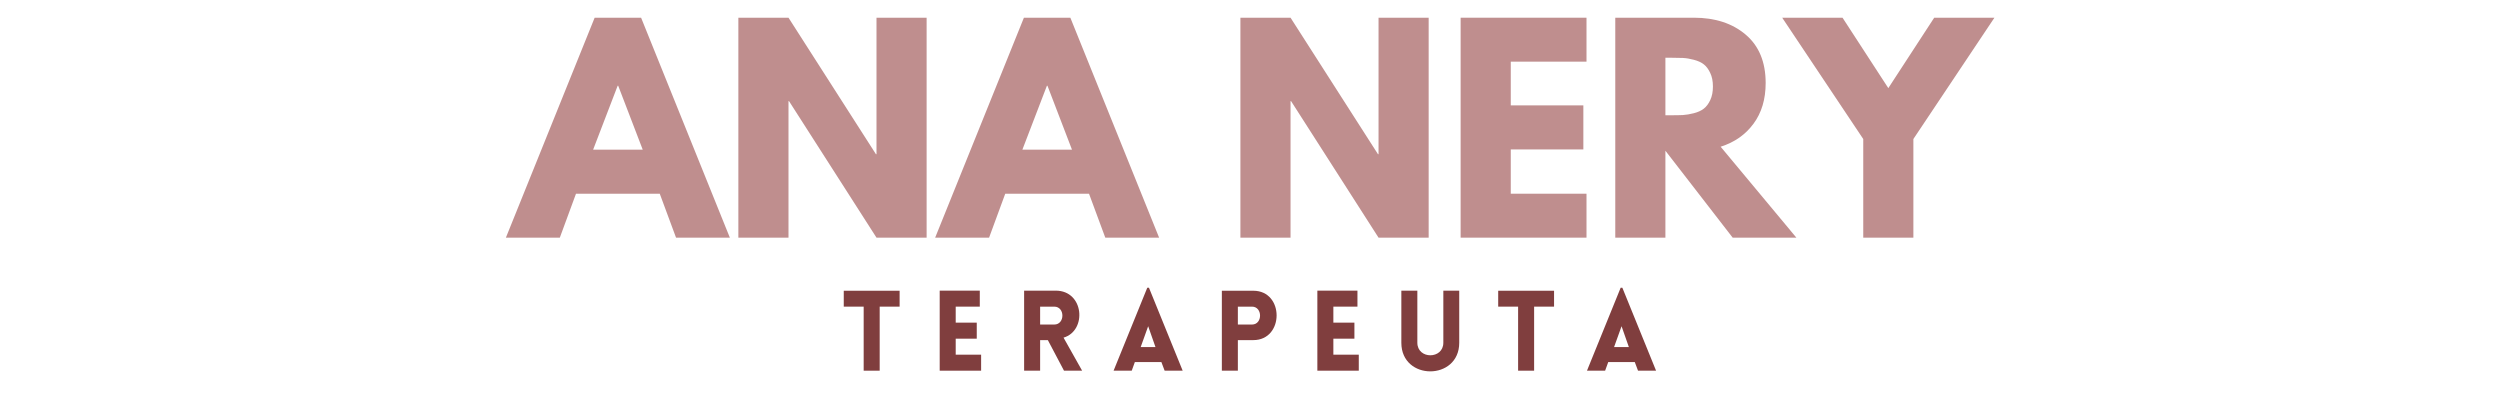
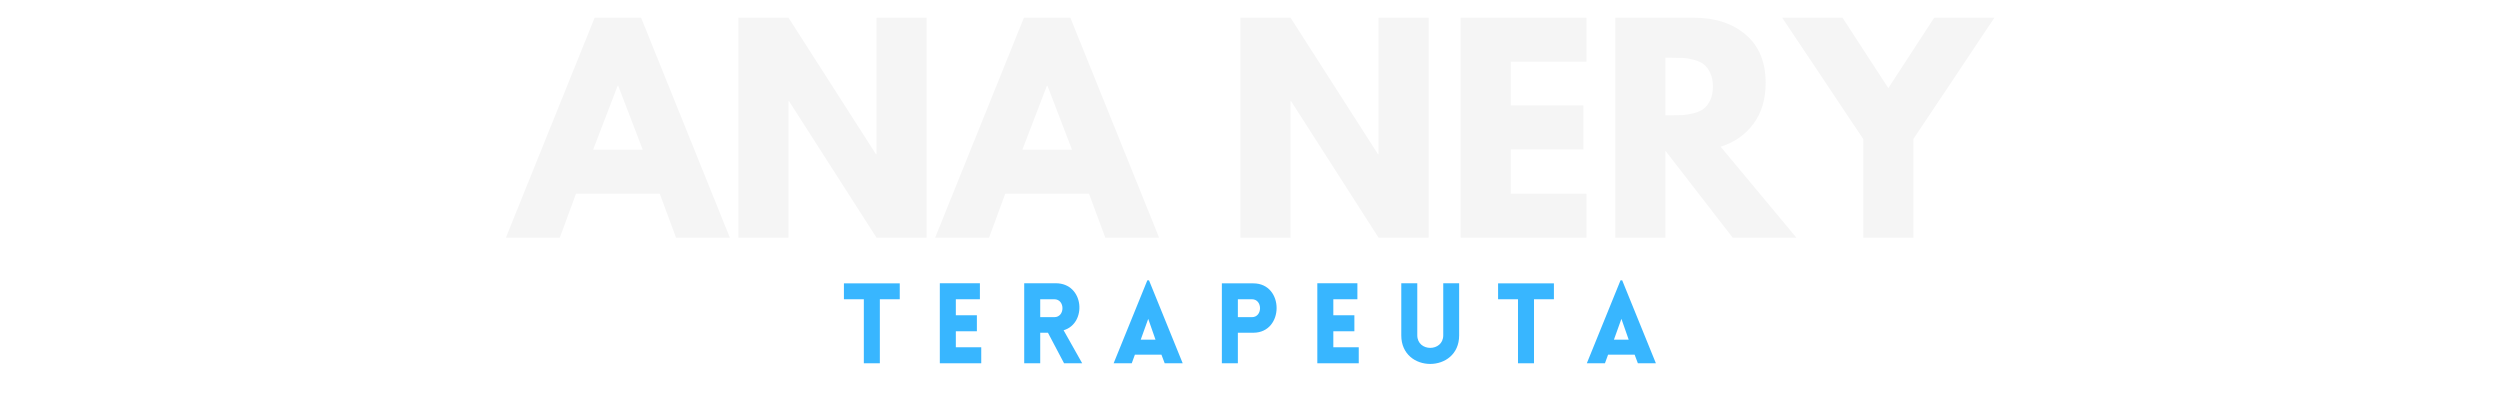
<svg xmlns="http://www.w3.org/2000/svg" width="480" zoomAndPan="magnify" viewBox="0 0 360 60" height="80" preserveAspectRatio="xMidYMid meet" version="1.0">
  <defs>
    <g />
  </defs>
-   <g fill="#bf8e8e" fill-opacity="1">
+   <g fill="#f5f5f5" fill-opacity="1">
    <g transform="translate(73.9269, 34.22158)">
      <g>
        <path d="M 18.391 -31.672 L 31.172 0 L 23.422 0 L 21.078 -6.328 L 9.016 -6.328 L 6.688 0 L -1.078 0 L 11.703 -31.672 Z M 18.625 -12.672 L 15.094 -21.875 L 15.016 -21.875 L 11.484 -12.672 Z M 18.625 -12.672 " />
      </g>
    </g>
  </g>
-   <g fill="#bf8e8e" fill-opacity="1">
+   <g fill="#f5f5f5" fill-opacity="1">
    <g transform="translate(104.0272, 34.22158)">
      <g>
        <path d="M 9.516 -19.656 L 9.516 0 L 2.297 0 L 2.297 -31.672 L 9.516 -31.672 L 22.109 -12.016 L 22.188 -12.016 L 22.188 -31.672 L 29.406 -31.672 L 29.406 0 L 22.188 0 L 9.594 -19.656 Z M 9.516 -19.656 " />
      </g>
    </g>
  </g>
-   <g fill="#bf8e8e" fill-opacity="1">
+   <g fill="#f5f5f5" fill-opacity="1">
    <g transform="translate(135.7399, 34.22158)">
      <g>
        <path d="M 18.391 -31.672 L 31.172 0 L 23.422 0 L 21.078 -6.328 L 9.016 -6.328 L 6.688 0 L -1.078 0 L 11.703 -31.672 Z M 18.625 -12.672 L 15.094 -21.875 L 15.016 -21.875 L 11.484 -12.672 Z M 18.625 -12.672 " />
      </g>
    </g>
  </g>
-   <g fill="#bf8e8e" fill-opacity="1">
+   <g fill="#f5f5f5" fill-opacity="1">
    <g transform="translate(165.8402, 34.22158)">
      <g />
    </g>
  </g>
-   <g fill="#bf8e8e" fill-opacity="1">
+   <g fill="#f5f5f5" fill-opacity="1">
    <g transform="translate(176.3215, 34.22158)">
      <g>
        <path d="M 9.516 -19.656 L 9.516 0 L 2.297 0 L 2.297 -31.672 L 9.516 -31.672 L 22.109 -12.016 L 22.188 -12.016 L 22.188 -31.672 L 29.406 -31.672 L 29.406 0 L 22.188 0 L 9.594 -19.656 Z M 9.516 -19.656 " />
      </g>
    </g>
  </g>
-   <g fill="#bf8e8e" fill-opacity="1">
+   <g fill="#f5f5f5" fill-opacity="1">
    <g transform="translate(208.0343, 34.22158)">
      <g>
        <path d="M 20.422 -31.672 L 20.422 -25.344 L 9.516 -25.344 L 9.516 -19.047 L 19.969 -19.047 L 19.969 -12.703 L 9.516 -12.703 L 9.516 -6.328 L 20.422 -6.328 L 20.422 0 L 2.297 0 L 2.297 -31.672 Z M 20.422 -31.672 " />
      </g>
    </g>
  </g>
-   <g fill="#bf8e8e" fill-opacity="1">
+   <g fill="#f5f5f5" fill-opacity="1">
    <g transform="translate(230.3023, 34.22158)">
      <g>
        <path d="M 2.297 -31.672 L 13.625 -31.672 C 16.676 -31.672 19.16 -30.859 21.078 -29.234 C 22.992 -27.609 23.953 -25.285 23.953 -22.266 C 23.953 -19.93 23.367 -17.977 22.203 -16.406 C 21.047 -14.832 19.469 -13.727 17.469 -13.094 L 28.375 0 L 19.203 0 L 9.516 -12.516 L 9.516 0 L 2.297 0 Z M 9.516 -17.625 L 10.359 -17.625 C 11.023 -17.625 11.586 -17.633 12.047 -17.656 C 12.516 -17.688 13.039 -17.773 13.625 -17.922 C 14.219 -18.078 14.691 -18.297 15.047 -18.578 C 15.41 -18.859 15.719 -19.266 15.969 -19.797 C 16.227 -20.336 16.359 -20.992 16.359 -21.766 C 16.359 -22.535 16.227 -23.188 15.969 -23.719 C 15.719 -24.258 15.41 -24.672 15.047 -24.953 C 14.691 -25.234 14.219 -25.453 13.625 -25.609 C 13.039 -25.766 12.516 -25.852 12.047 -25.875 C 11.586 -25.895 11.023 -25.906 10.359 -25.906 L 9.516 -25.906 Z M 9.516 -17.625 " />
      </g>
    </g>
  </g>
-   <g fill="#bf8e8e" fill-opacity="1">
+   <g fill="#f5f5f5" fill-opacity="1">
    <g transform="translate(257.7918, 34.22158)">
      <g>
        <path d="M -1.156 -31.672 L 7.531 -31.672 L 14.125 -21.531 L 20.734 -31.672 L 29.406 -31.672 L 17.734 -14.203 L 17.734 0 L 10.516 0 L 10.516 -14.203 Z M -1.156 -31.672 " />
      </g>
    </g>
  </g>
-   <g fill="#803e3e" fill-opacity="1">
-     <g transform="translate(121.1773, 53.37849)">
+   <g fill="#38b6ff" fill-opacity="1">
+     <g transform="translate(121.201, 52.31154)">
      <g>
-         <path d="M 5.496 0 L 5.496 -9.223 L 8.367 -9.223 L 8.367 -11.512 L 0.324 -11.512 L 0.324 -9.223 L 3.191 -9.223 L 3.191 0 Z M 5.496 0 " />
+         <path d="M 5.496 0 L 5.496 -9.219 L 8.363 -9.219 L 8.363 -11.508 L 0.324 -11.508 L 0.324 -9.219 L 3.191 -9.219 L 3.191 0 Z M 5.496 0 " />
      </g>
    </g>
  </g>
-   <g fill="#803e3e" fill-opacity="1">
-     <g transform="translate(134.0274, 53.37849)">
+   <g fill="#38b6ff" fill-opacity="1">
+     <g transform="translate(134.0457, 52.31154)">
      <g>
-         <path d="M 7.254 0 L 7.254 -2.305 L 3.594 -2.305 L 3.594 -4.609 L 6.625 -4.609 L 6.625 -6.918 L 3.594 -6.918 L 3.594 -9.223 L 7.062 -9.223 L 7.062 -11.527 L 1.289 -11.527 L 1.289 0 Z M 7.254 0 " />
+         <path d="M 7.254 0 L 7.254 -2.305 L 3.594 -2.305 L 3.594 -4.609 L 6.625 -4.609 L 6.625 -6.914 L 3.594 -6.914 L 3.594 -9.219 L 7.059 -9.219 L 7.059 -11.523 L 1.289 -11.523 L 1.289 0 Z M 7.254 0 " />
      </g>
    </g>
  </g>
-   <g fill="#803e3e" fill-opacity="1">
-     <g transform="translate(146.1842, 53.37849)">
+   <g fill="#38b6ff" fill-opacity="1">
+     <g transform="translate(146.1976, 52.31154)">
      <g>
-         <path d="M 7.031 0 L 9.641 0 L 6.965 -4.758 C 10.352 -5.738 9.949 -11.527 5.836 -11.527 L 1.289 -11.527 L 1.289 0 L 3.594 0 L 3.594 -4.402 L 4.707 -4.402 Z M 3.594 -6.645 L 3.594 -9.223 L 5.629 -9.223 C 7.191 -9.223 7.191 -6.645 5.629 -6.645 Z M 3.594 -6.645 " />
+         <path d="M 7.027 0 L 9.637 0 L 6.961 -4.754 C 10.348 -5.738 9.945 -11.523 5.836 -11.523 L 1.289 -11.523 L 1.289 0 L 3.594 0 L 3.594 -4.398 L 4.707 -4.398 Z M 3.594 -6.641 L 3.594 -9.219 L 5.625 -9.219 C 7.188 -9.219 7.188 -6.641 5.625 -6.641 Z M 3.594 -6.641 " />
      </g>
    </g>
  </g>
-   <g fill="#803e3e" fill-opacity="1">
-     <g transform="translate(160.0984, 53.37849)">
+   <g fill="#38b6ff" fill-opacity="1">
+     <g transform="translate(160.1058, 52.31154)">
      <g>
-         <path d="M 0.258 0 L 2.871 0 L 3.32 -1.242 L 7.141 -1.242 L 7.609 0 L 10.207 0 L 5.352 -11.945 L 5.109 -11.945 Z M 4.16 -3.402 L 5.238 -6.402 L 6.289 -3.402 Z M 4.16 -3.402 " />
+         <path d="M 0.258 0 L 2.867 0 L 3.32 -1.242 L 7.141 -1.242 L 7.609 0 L 10.203 0 L 5.352 -11.941 L 5.109 -11.941 Z M 4.16 -3.402 L 5.238 -6.398 L 6.285 -3.402 Z M 4.16 -3.402 " />
      </g>
    </g>
  </g>
-   <g fill="#803e3e" fill-opacity="1">
-     <g transform="translate(174.6575, 53.37849)">
+   <g fill="#38b6ff" fill-opacity="1">
+     <g transform="translate(174.6586, 52.31154)">
      <g>
-         <path d="M 3.594 0 L 3.594 -4.402 L 5.82 -4.402 C 10.285 -4.402 10.301 -11.512 5.82 -11.512 L 1.289 -11.512 L 1.289 0 Z M 3.594 -6.645 L 3.594 -9.223 L 5.629 -9.223 C 7.176 -9.223 7.176 -6.645 5.629 -6.645 Z M 3.594 -6.645 " />
+         <path d="M 3.594 0 L 3.594 -4.398 L 5.82 -4.398 C 10.281 -4.398 10.301 -11.508 5.82 -11.508 L 1.289 -11.508 L 1.289 0 Z M 3.594 -6.641 L 3.594 -9.219 L 5.625 -9.219 C 7.172 -9.219 7.172 -6.641 5.625 -6.641 Z M 3.594 -6.641 " />
      </g>
    </g>
  </g>
-   <g fill="#803e3e" fill-opacity="1">
-     <g transform="translate(188.4105, 53.37849)">
+   <g fill="#38b6ff" fill-opacity="1">
+     <g transform="translate(188.4056, 52.31154)">
      <g>
-         <path d="M 7.254 0 L 7.254 -2.305 L 3.594 -2.305 L 3.594 -4.609 L 6.625 -4.609 L 6.625 -6.918 L 3.594 -6.918 L 3.594 -9.223 L 7.062 -9.223 L 7.062 -11.527 L 1.289 -11.527 L 1.289 0 Z M 7.254 0 " />
+         <path d="M 7.254 0 L 7.254 -2.305 L 3.594 -2.305 L 3.594 -4.609 L 6.625 -4.609 L 6.625 -6.914 L 3.594 -6.914 L 3.594 -9.219 L 7.059 -9.219 L 7.059 -11.523 L 1.289 -11.523 L 1.289 0 Z M 7.254 0 " />
      </g>
    </g>
  </g>
-   <g fill="#803e3e" fill-opacity="1">
-     <g transform="translate(200.5673, 53.37849)">
+   <g fill="#38b6ff" fill-opacity="1">
+     <g transform="translate(200.5575, 52.31154)">
      <g>
-         <path d="M 9.562 -4.016 L 9.562 -11.527 L 7.273 -11.527 L 7.273 -4.031 C 7.273 -1.613 3.531 -1.613 3.531 -4.031 L 3.531 -11.527 L 1.227 -11.527 L 1.227 -4.016 C 1.227 1.469 9.562 1.469 9.562 -4.016 Z M 9.562 -4.016 " />
+         <path d="M 9.559 -4.012 L 9.559 -11.523 L 7.27 -11.523 L 7.27 -4.031 C 7.27 -1.613 3.531 -1.613 3.531 -4.031 L 3.531 -11.523 L 1.227 -11.523 L 1.227 -4.012 C 1.227 1.465 9.559 1.465 9.559 -4.012 Z M 9.559 -4.012 " />
      </g>
    </g>
  </g>
-   <g fill="#803e3e" fill-opacity="1">
-     <g transform="translate(215.4167, 53.37849)">
+   <g fill="#38b6ff" fill-opacity="1">
+     <g transform="translate(215.4003, 52.31154)">
      <g>
-         <path d="M 5.496 0 L 5.496 -9.223 L 8.367 -9.223 L 8.367 -11.512 L 0.324 -11.512 L 0.324 -9.223 L 3.191 -9.223 L 3.191 0 Z M 5.496 0 " />
+         <path d="M 5.496 0 L 5.496 -9.219 L 8.363 -9.219 L 8.363 -11.508 L 0.324 -11.508 L 0.324 -9.219 L 3.191 -9.219 L 3.191 0 Z M 5.496 0 " />
      </g>
    </g>
  </g>
-   <g fill="#803e3e" fill-opacity="1">
-     <g transform="translate(228.2668, 53.37849)">
+   <g fill="#38b6ff" fill-opacity="1">
+     <g transform="translate(228.2451, 52.31154)">
      <g>
-         <path d="M 0.258 0 L 2.871 0 L 3.32 -1.242 L 7.141 -1.242 L 7.609 0 L 10.207 0 L 5.352 -11.945 L 5.109 -11.945 Z M 4.16 -3.402 L 5.238 -6.402 L 6.289 -3.402 Z M 4.16 -3.402 " />
+         <path d="M 0.258 0 L 2.867 0 L 3.32 -1.242 L 7.141 -1.242 L 7.609 0 L 10.203 0 L 5.352 -11.941 L 5.109 -11.941 Z M 4.16 -3.402 L 5.238 -6.398 L 6.285 -3.402 Z M 4.16 -3.402 " />
      </g>
    </g>
  </g>
</svg>
